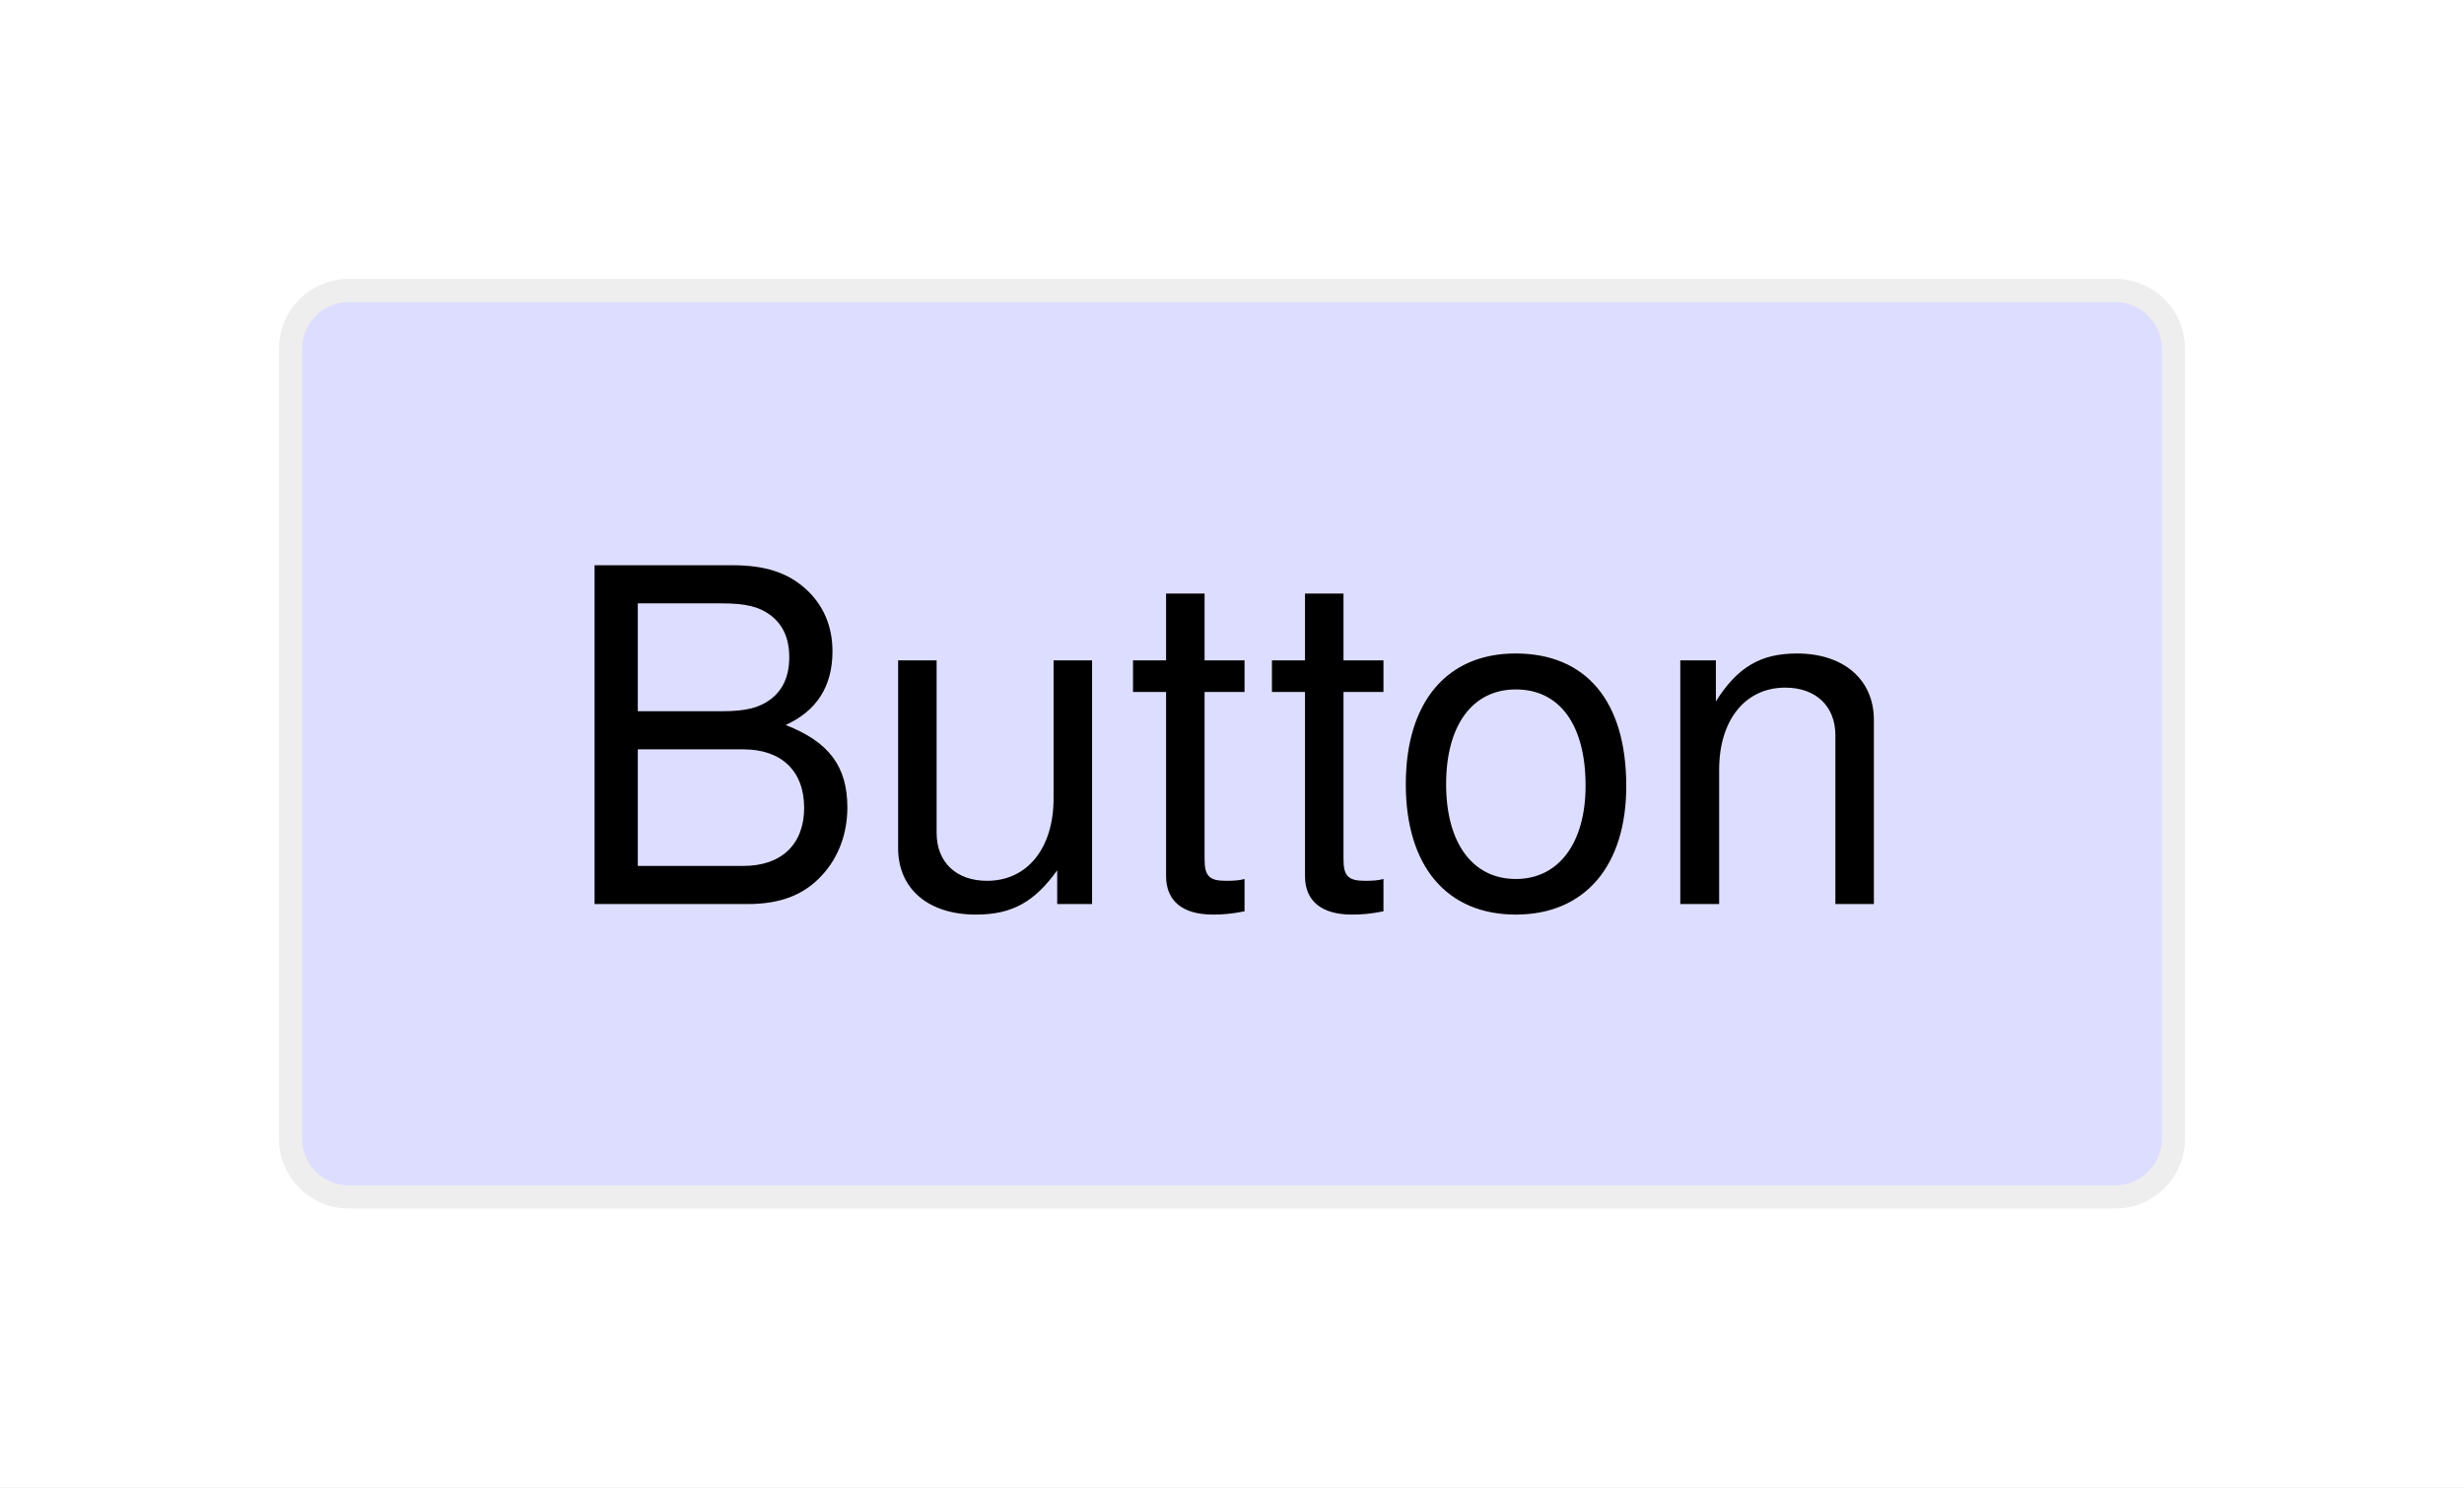
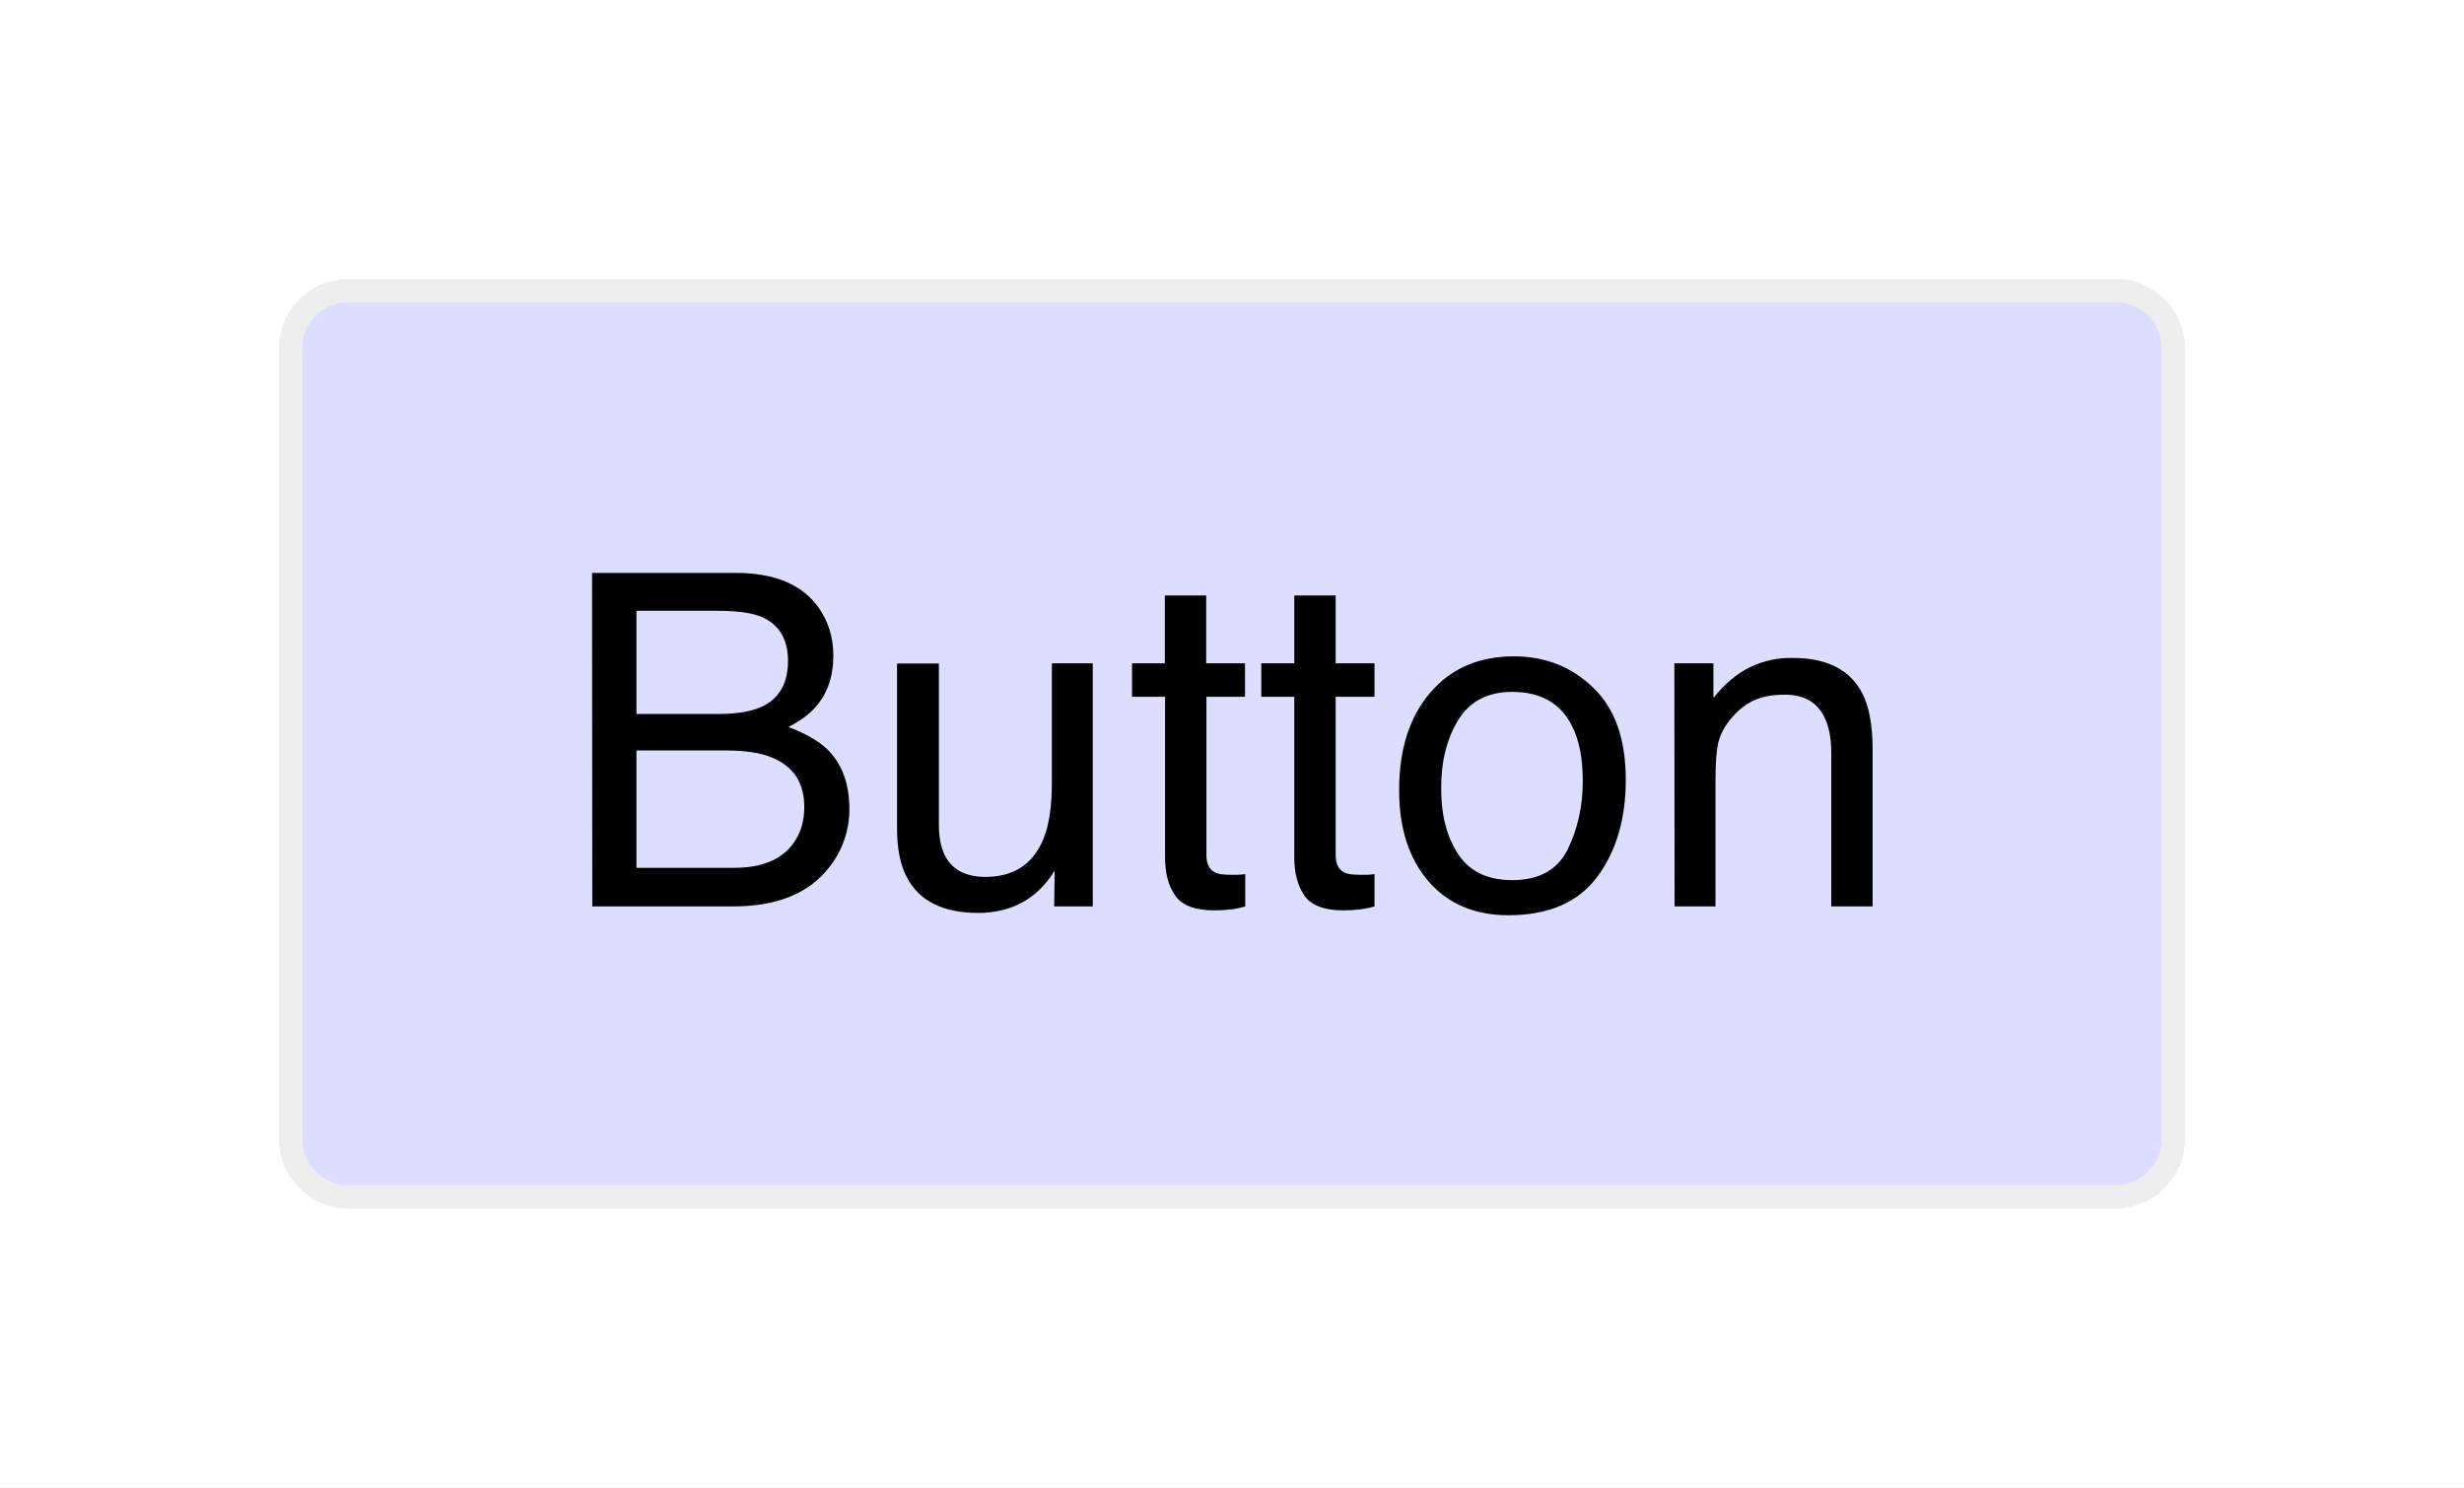
- <svg xmlns="http://www.w3.org/2000/svg" role="image img" width="106" height="64" viewBox="0 0 106 64" fill="none">
-   <rect width="106" height="64" fill="white" />
-   <rect x="12.5" y="12.5" width="81" height="39" rx="2.5" fill="#DDDDFF" />
-   <rect x="12.5" y="12.5" width="81" height="39" rx="2.5" stroke="#EEEEEE" />
-   <text fill="black" style="white-space: pre" font-family="Helvetica" font-size="20">
-     <tspan x="24" y="38.899">Button</tspan>
-   </text>
+ <svg xmlns="http://www.w3.org/2000/svg" role="img" width="106" height="64" viewBox="0 0 106 64" fill="none">
+   <rect width="106" height="64" fill="#fff" />
+   <rect x="12.5" y="12.5" width="81" height="39" rx="2.5" fill="#ddf" />
+   <rect x="12.5" y="12.5" width="81" height="39" rx="2.5" stroke="#eee" />
+   <path d="M30.91 30.72q1.23 0 1.92-.34 1.07-.54 1.07-1.94t-1.14-1.9q-.64-.26-1.91-.26h-3.47v4.44zm.66 6.62q1.79 0 2.55-1.04.48-.65.48-1.58 0-1.56-1.4-2.13-.74-.3-1.96-.3h-3.86v5.05zm-6.1-12.69h6.17q2.52 0 3.58 1.5.63.9.63 2.06 0 1.36-.78 2.23-.4.45-1.15.84 1.1.42 1.65.94.97.94.97 2.59a4 4 0 0 1-.87 2.51Q34.37 39 31.54 39h-6.06zm14.92 3.9v6.93q0 .8.25 1.31.47.94 1.75.94 1.83 0 2.5-1.64.36-.88.36-2.41v-5.14h1.76V39h-1.66l.02-1.54a4 4 0 0 1-.85 1q-1 .82-2.44.82-2.24 0-3.05-1.5-.44-.8-.44-2.13v-7.1zm9.72-2.93h1.78v2.92h1.67v1.44H51.9v6.82q0 .55.37.74.2.1.68.1h.28q.14 0 .34-.03V39q-.3.09-.63.13t-.7.04q-1.24 0-1.68-.63t-.44-1.64v-6.92H48.7v-1.44h1.41zm5.57 0h1.78v2.92h1.67v1.44h-1.67v6.82q0 .55.37.74.2.1.68.1h.28q.14 0 .34-.03V39q-.3.09-.64.13-.32.04-.7.04-1.23 0-1.67-.63t-.44-1.64v-6.92h-1.42v-1.44h1.42zm9.37 12.25q1.74 0 2.39-1.32.65-1.33.65-2.95 0-1.47-.47-2.38-.74-1.45-2.56-1.45-1.6 0-2.34 1.23T62 33.97q0 1.67.73 2.78.73 1.12 2.33 1.12m.06-9.63q2.03 0 3.42 1.35 1.4 1.34 1.4 3.96 0 2.53-1.23 4.18t-3.82 1.65q-2.16 0-3.43-1.45-1.27-1.47-1.27-3.93 0-2.64 1.34-4.2t3.6-1.56m6.9.3h1.68v1.49q.74-.92 1.57-1.32a4 4 0 0 1 1.85-.4q2.22 0 3 1.55.43.85.43 2.43V39h-1.78v-6.6q0-.95-.29-1.53-.47-.98-1.7-.98-.62 0-1.02.13-.72.21-1.27.86-.44.51-.58 1.07-.12.55-.12 1.57V39h-1.76z" fill="#000" />
</svg>
